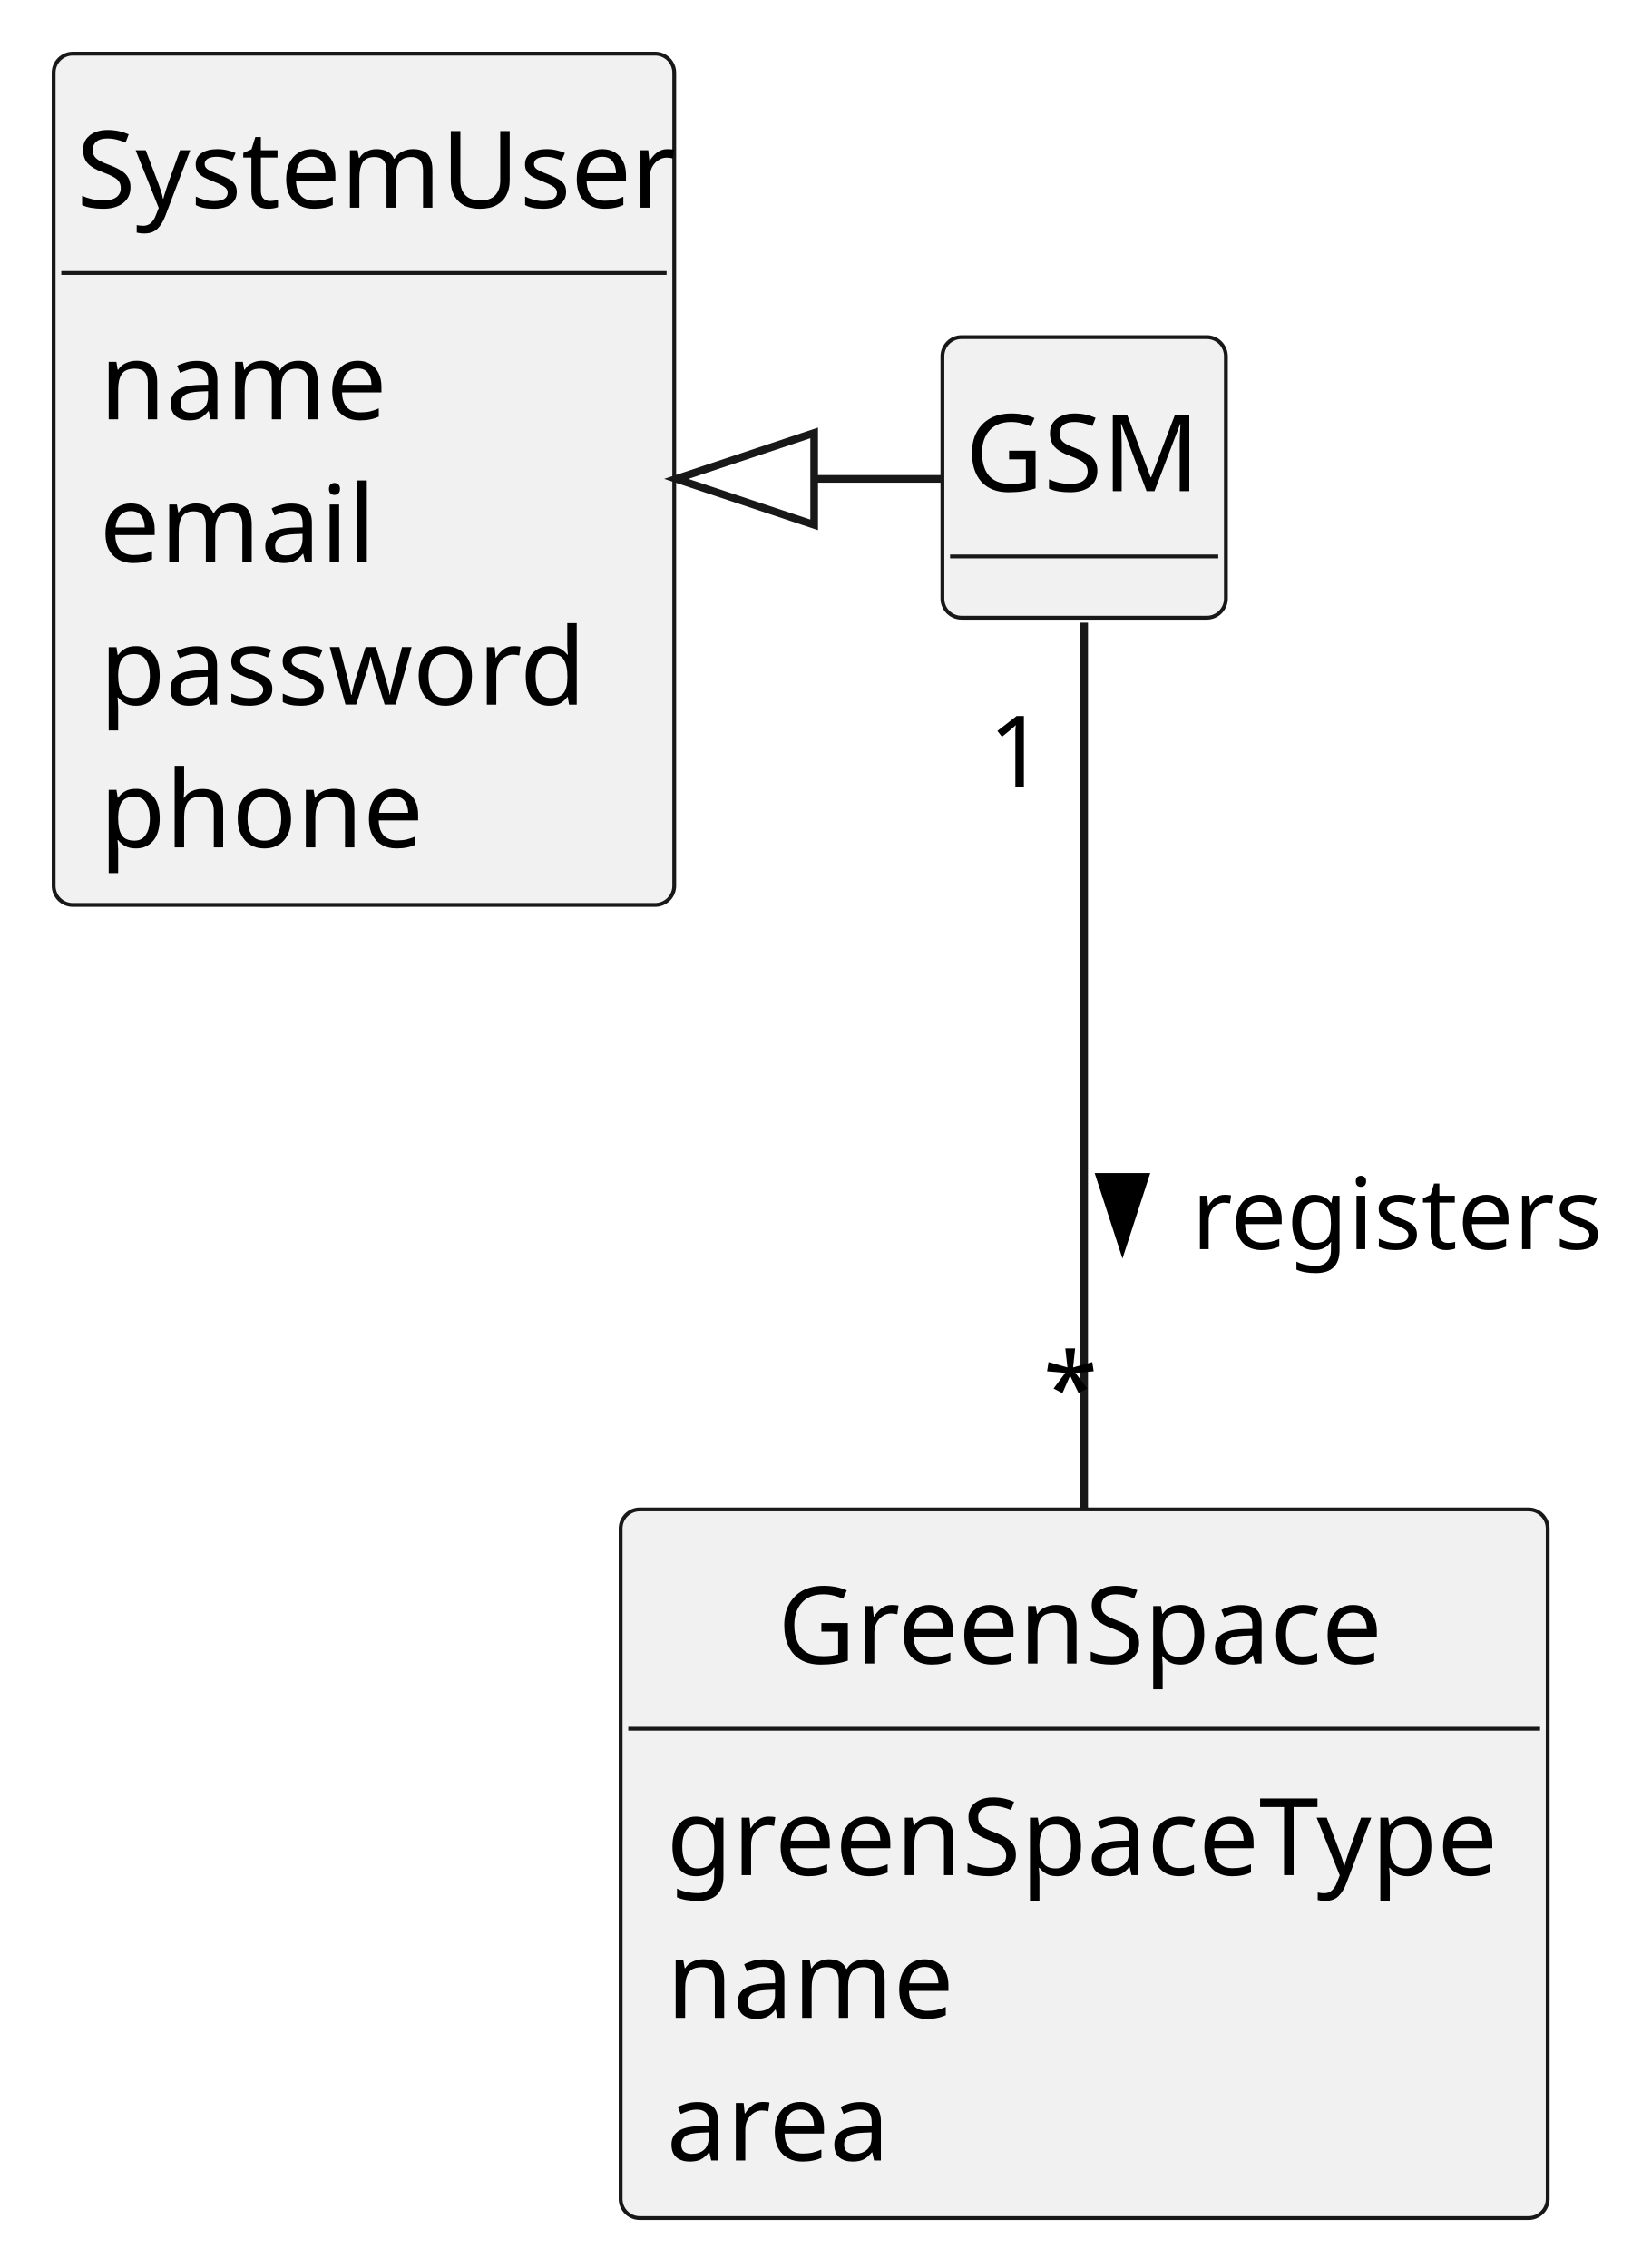
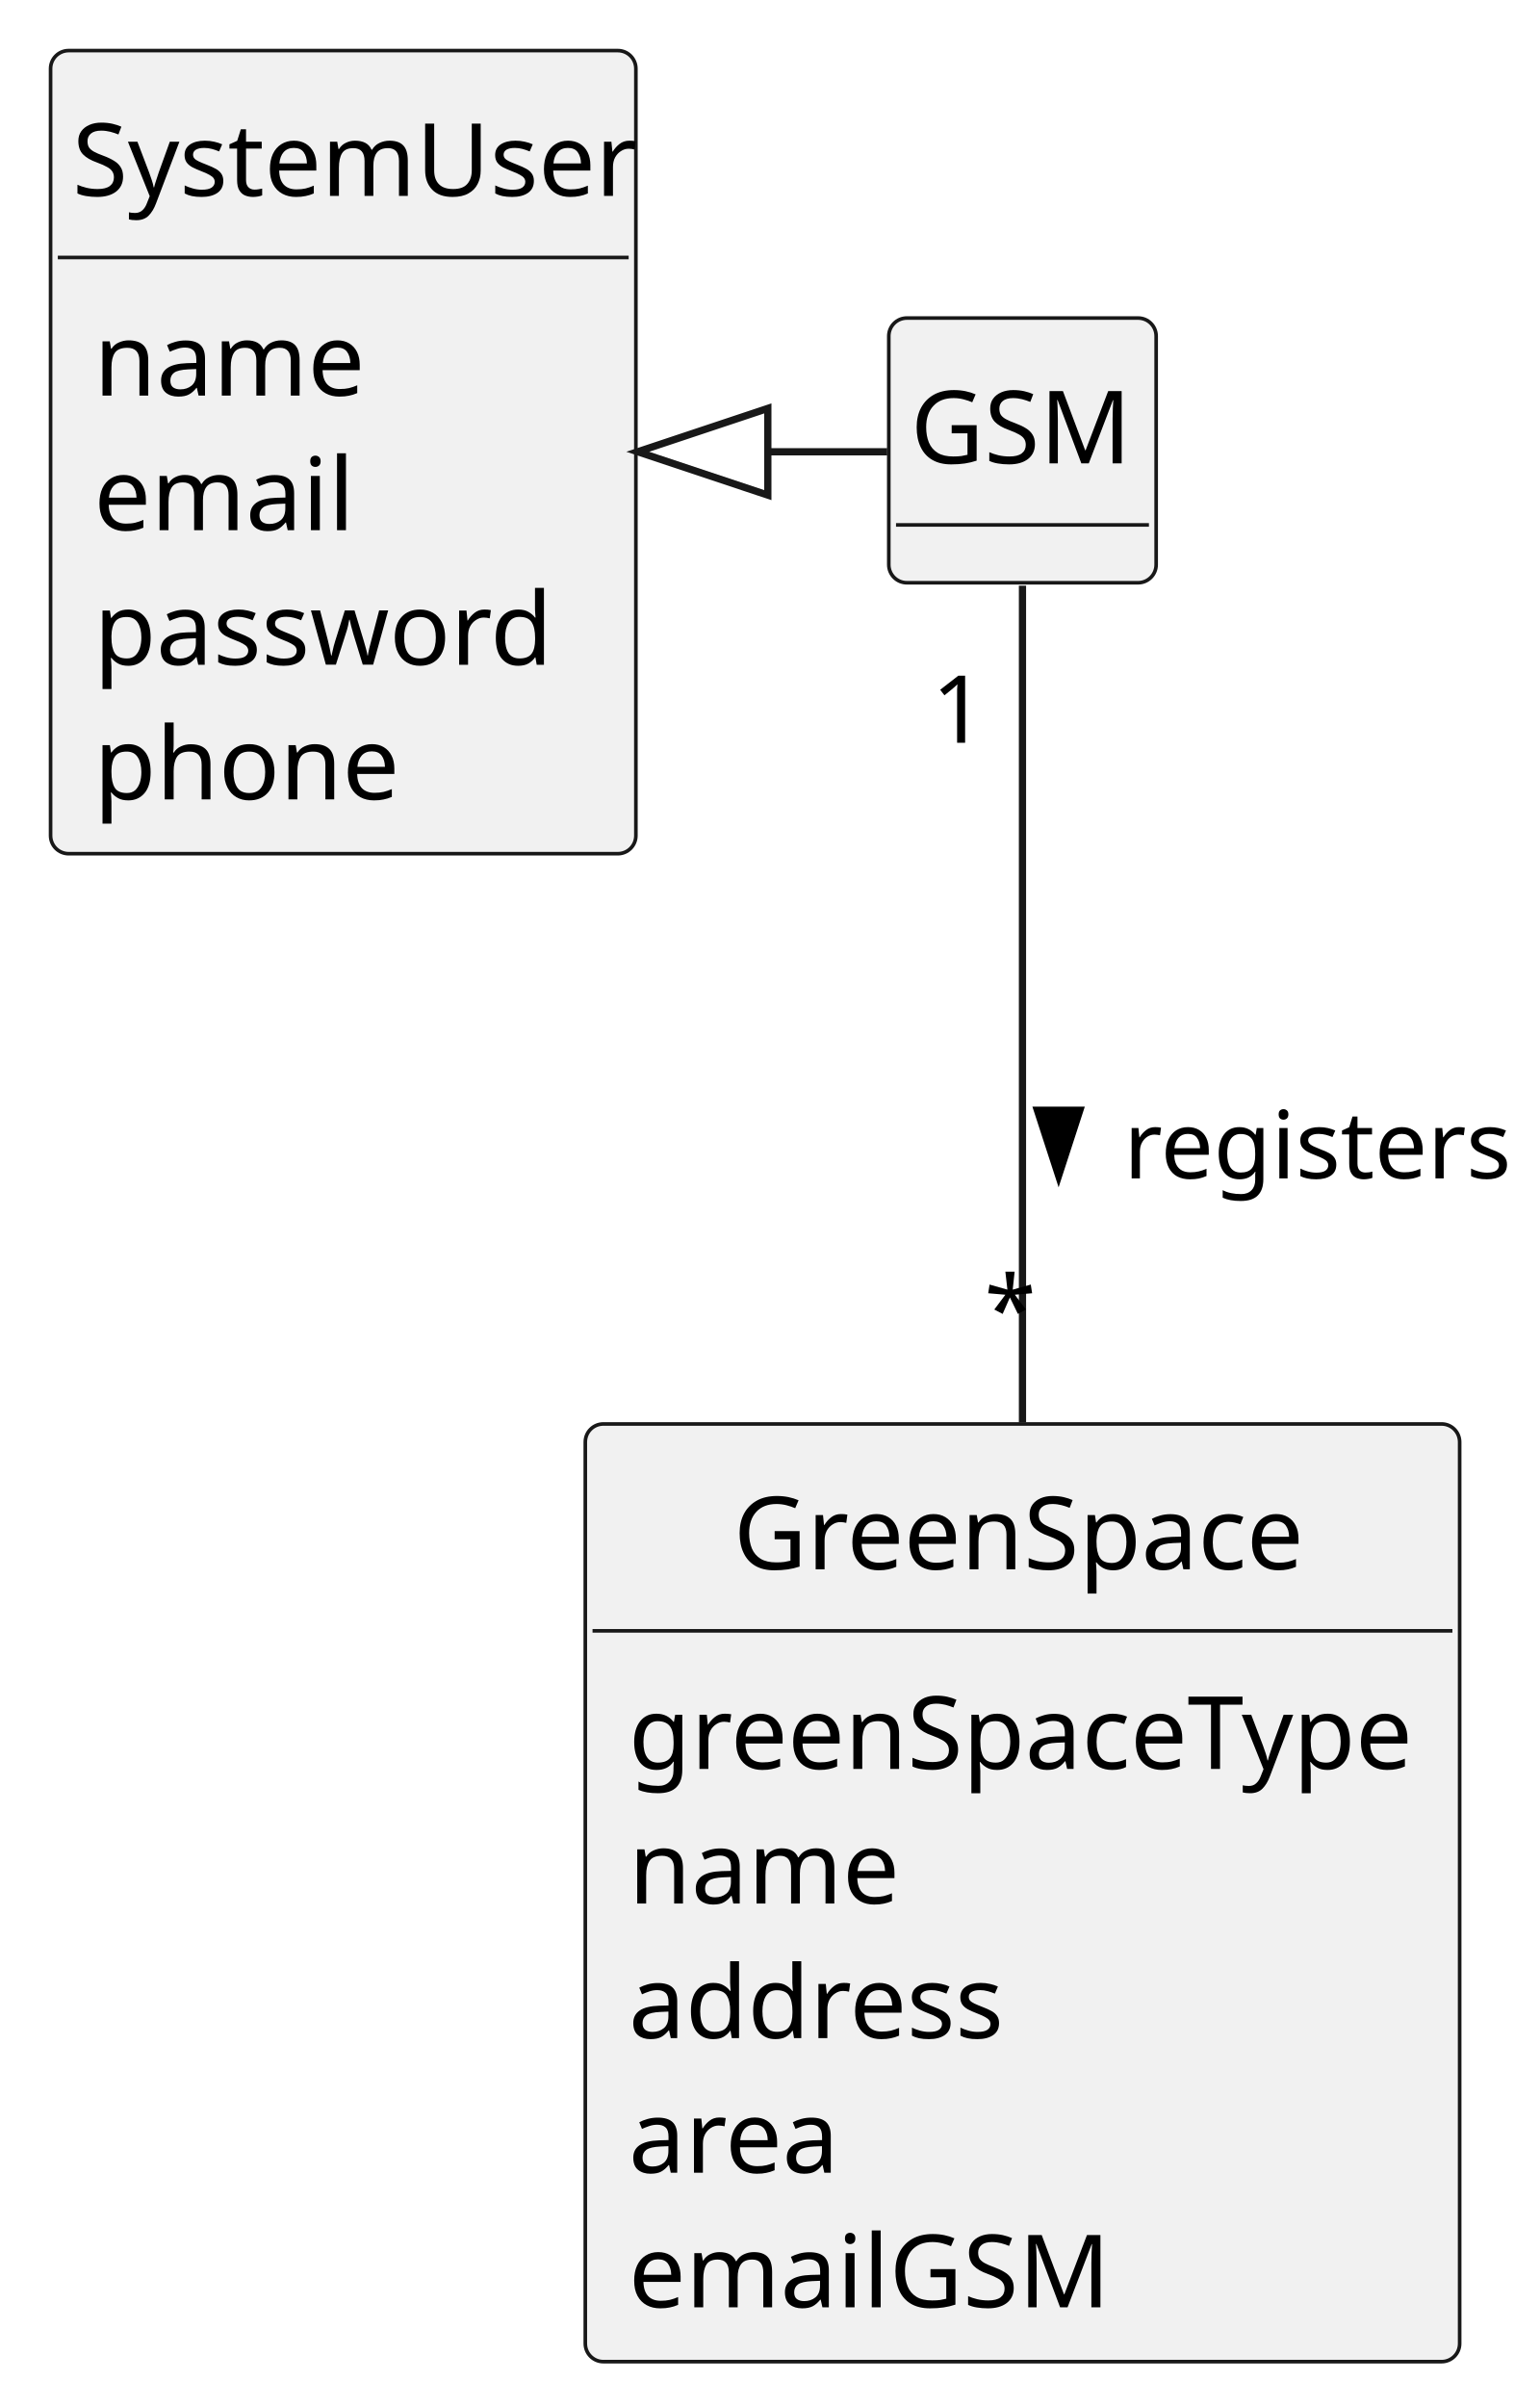
- <svg xmlns="http://www.w3.org/2000/svg" contentStyleType="text/css" height="296px" preserveAspectRatio="none" style="width:213px;height:296px;background:#FFFFFF;" version="1.1" viewBox="0 0 213 296" width="213px" zoomAndPan="magnify">
+ <svg xmlns="http://www.w3.org/2000/svg" contentStyleType="text/css" height="333px" preserveAspectRatio="none" style="width:213px;height:333px;background:#FFFFFF;" version="1.1" viewBox="0 0 213 333" width="213px" zoomAndPan="magnify">
  <defs />
  <g>
    <g id="elem_SystemUser">
      <rect codeLine="14" fill="#F1F1F1" height="111.106" id="SystemUser" rx="2.5" ry="2.5" style="stroke:#181818;stroke-width:0.5;" width="81" x="7" y="7" />
      <text fill="#000000" font-family="sans-serif" font-size="14" lengthAdjust="spacing" textLength="75" x="10" y="27.107">SystemUser</text>
      <line style="stroke:#181818;stroke-width:0.5;" x1="8" x2="87" y1="35.621" y2="35.621" />
      <text fill="#000000" font-family="sans-serif" font-size="14" lengthAdjust="spacing" textLength="35" x="13" y="54.728">name</text>
      <text fill="#000000" font-family="sans-serif" font-size="14" lengthAdjust="spacing" textLength="33" x="13" y="73.35">email</text>
      <text fill="#000000" font-family="sans-serif" font-size="14" lengthAdjust="spacing" textLength="60" x="13" y="91.971">password</text>
      <text fill="#000000" font-family="sans-serif" font-size="14" lengthAdjust="spacing" textLength="40" x="13" y="110.592">phone</text>
    </g>
    <g id="elem_GreenSpace">
-       <rect codeLine="22" fill="#F1F1F1" height="92.484" id="GreenSpace" rx="2.5" ry="2.5" style="stroke:#181818;stroke-width:0.5;" width="121" x="81" y="197" />
+       <rect codeLine="22" fill="#F1F1F1" height="129.727" id="GreenSpace" rx="2.5" ry="2.5" style="stroke:#181818;stroke-width:0.5;" width="121" x="81" y="197" />
      <text fill="#000000" font-family="sans-serif" font-size="14" lengthAdjust="spacing" textLength="80" x="101.5" y="217.107">GreenSpace</text>
      <line style="stroke:#181818;stroke-width:0.5;" x1="82" x2="201" y1="225.621" y2="225.621" />
      <text fill="#000000" font-family="sans-serif" font-size="14" lengthAdjust="spacing" textLength="109" x="87" y="244.728">greenSpaceType</text>
      <text fill="#000000" font-family="sans-serif" font-size="14" lengthAdjust="spacing" textLength="35" x="87" y="263.35">name</text>
-       <text fill="#000000" font-family="sans-serif" font-size="14" lengthAdjust="spacing" textLength="29" x="87" y="281.971">area</text>
+       <text fill="#000000" font-family="sans-serif" font-size="14" lengthAdjust="spacing" textLength="51" x="87" y="281.971">address</text>
+       <text fill="#000000" font-family="sans-serif" font-size="14" lengthAdjust="spacing" textLength="29" x="87" y="300.592">area</text>
+       <text fill="#000000" font-family="sans-serif" font-size="14" lengthAdjust="spacing" textLength="64" x="87" y="319.213">emailGSM</text>
    </g>
    <g id="elem_GSM">
-       <rect codeLine="29" fill="#F1F1F1" height="36.621" id="GSM" rx="2.5" ry="2.5" style="stroke:#181818;stroke-width:0.5;" width="37" x="123" y="44" />
+       <rect codeLine="31" fill="#F1F1F1" height="36.621" id="GSM" rx="2.5" ry="2.5" style="stroke:#181818;stroke-width:0.5;" width="37" x="123" y="44" />
      <text fill="#000000" font-family="sans-serif" font-size="14" lengthAdjust="spacing" textLength="31" x="126" y="64.107">GSM</text>
      <line style="stroke:#181818;stroke-width:0.5;" x1="124" x2="159" y1="72.621" y2="72.621" />
    </g>
    <g id="link_SystemUser_GSM">
-       <path codeLine="33" d="M106.26,62.5 C117.77,62.5 111.27,62.5 122.78,62.5 " fill="none" id="SystemUser-backto-GSM" style="stroke:#181818;stroke-width:1.0;" />
+       <path codeLine="35" d="M106.26,62.5 C117.77,62.5 111.27,62.5 122.78,62.5 " fill="none" id="SystemUser-backto-GSM" style="stroke:#181818;stroke-width:1.0;" />
      <polygon fill="none" points="88.26,62.5,106.26,68.5,106.26,56.5,88.26,62.5" style="stroke:#181818;stroke-width:1.0;" />
    </g>
    <g id="link_GSM_GreenSpace">
-       <path codeLine="35" d="M141.5,81.27 C141.5,107.99 141.5,159.37 141.5,196.87 " fill="none" id="GSM-GreenSpace" style="stroke:#181818;stroke-width:1.0;" />
+       <path codeLine="37" d="M141.5,81.03 C141.5,106.8 141.5,156.26 141.5,196.81 " fill="none" id="GSM-GreenSpace" style="stroke:#181818;stroke-width:1.0;" />
      <polygon fill="#000000" points="146.5,162.645,149.439,153.6,143.561,153.6,146.5,162.645" style="stroke:#000000;stroke-width:1.0;" />
      <text fill="#000000" font-family="sans-serif" font-size="13" lengthAdjust="spacing" textLength="50" x="155.5" y="163.028">registers</text>
-       <text fill="#000000" font-family="sans-serif" font-size="13" lengthAdjust="spacing" textLength="7" x="129.022" y="102.717">1</text>
-       <text fill="#000000" font-family="sans-serif" font-size="13" lengthAdjust="spacing" textLength="5" x="136.133" y="185.86">*</text>
+       <text fill="#000000" font-family="sans-serif" font-size="13" lengthAdjust="spacing" textLength="7" x="128.953" y="102.755">1</text>
+       <text fill="#000000" font-family="sans-serif" font-size="13" lengthAdjust="spacing" textLength="5" x="136.227" y="185.809">*</text>
    </g>
  </g>
</svg>
